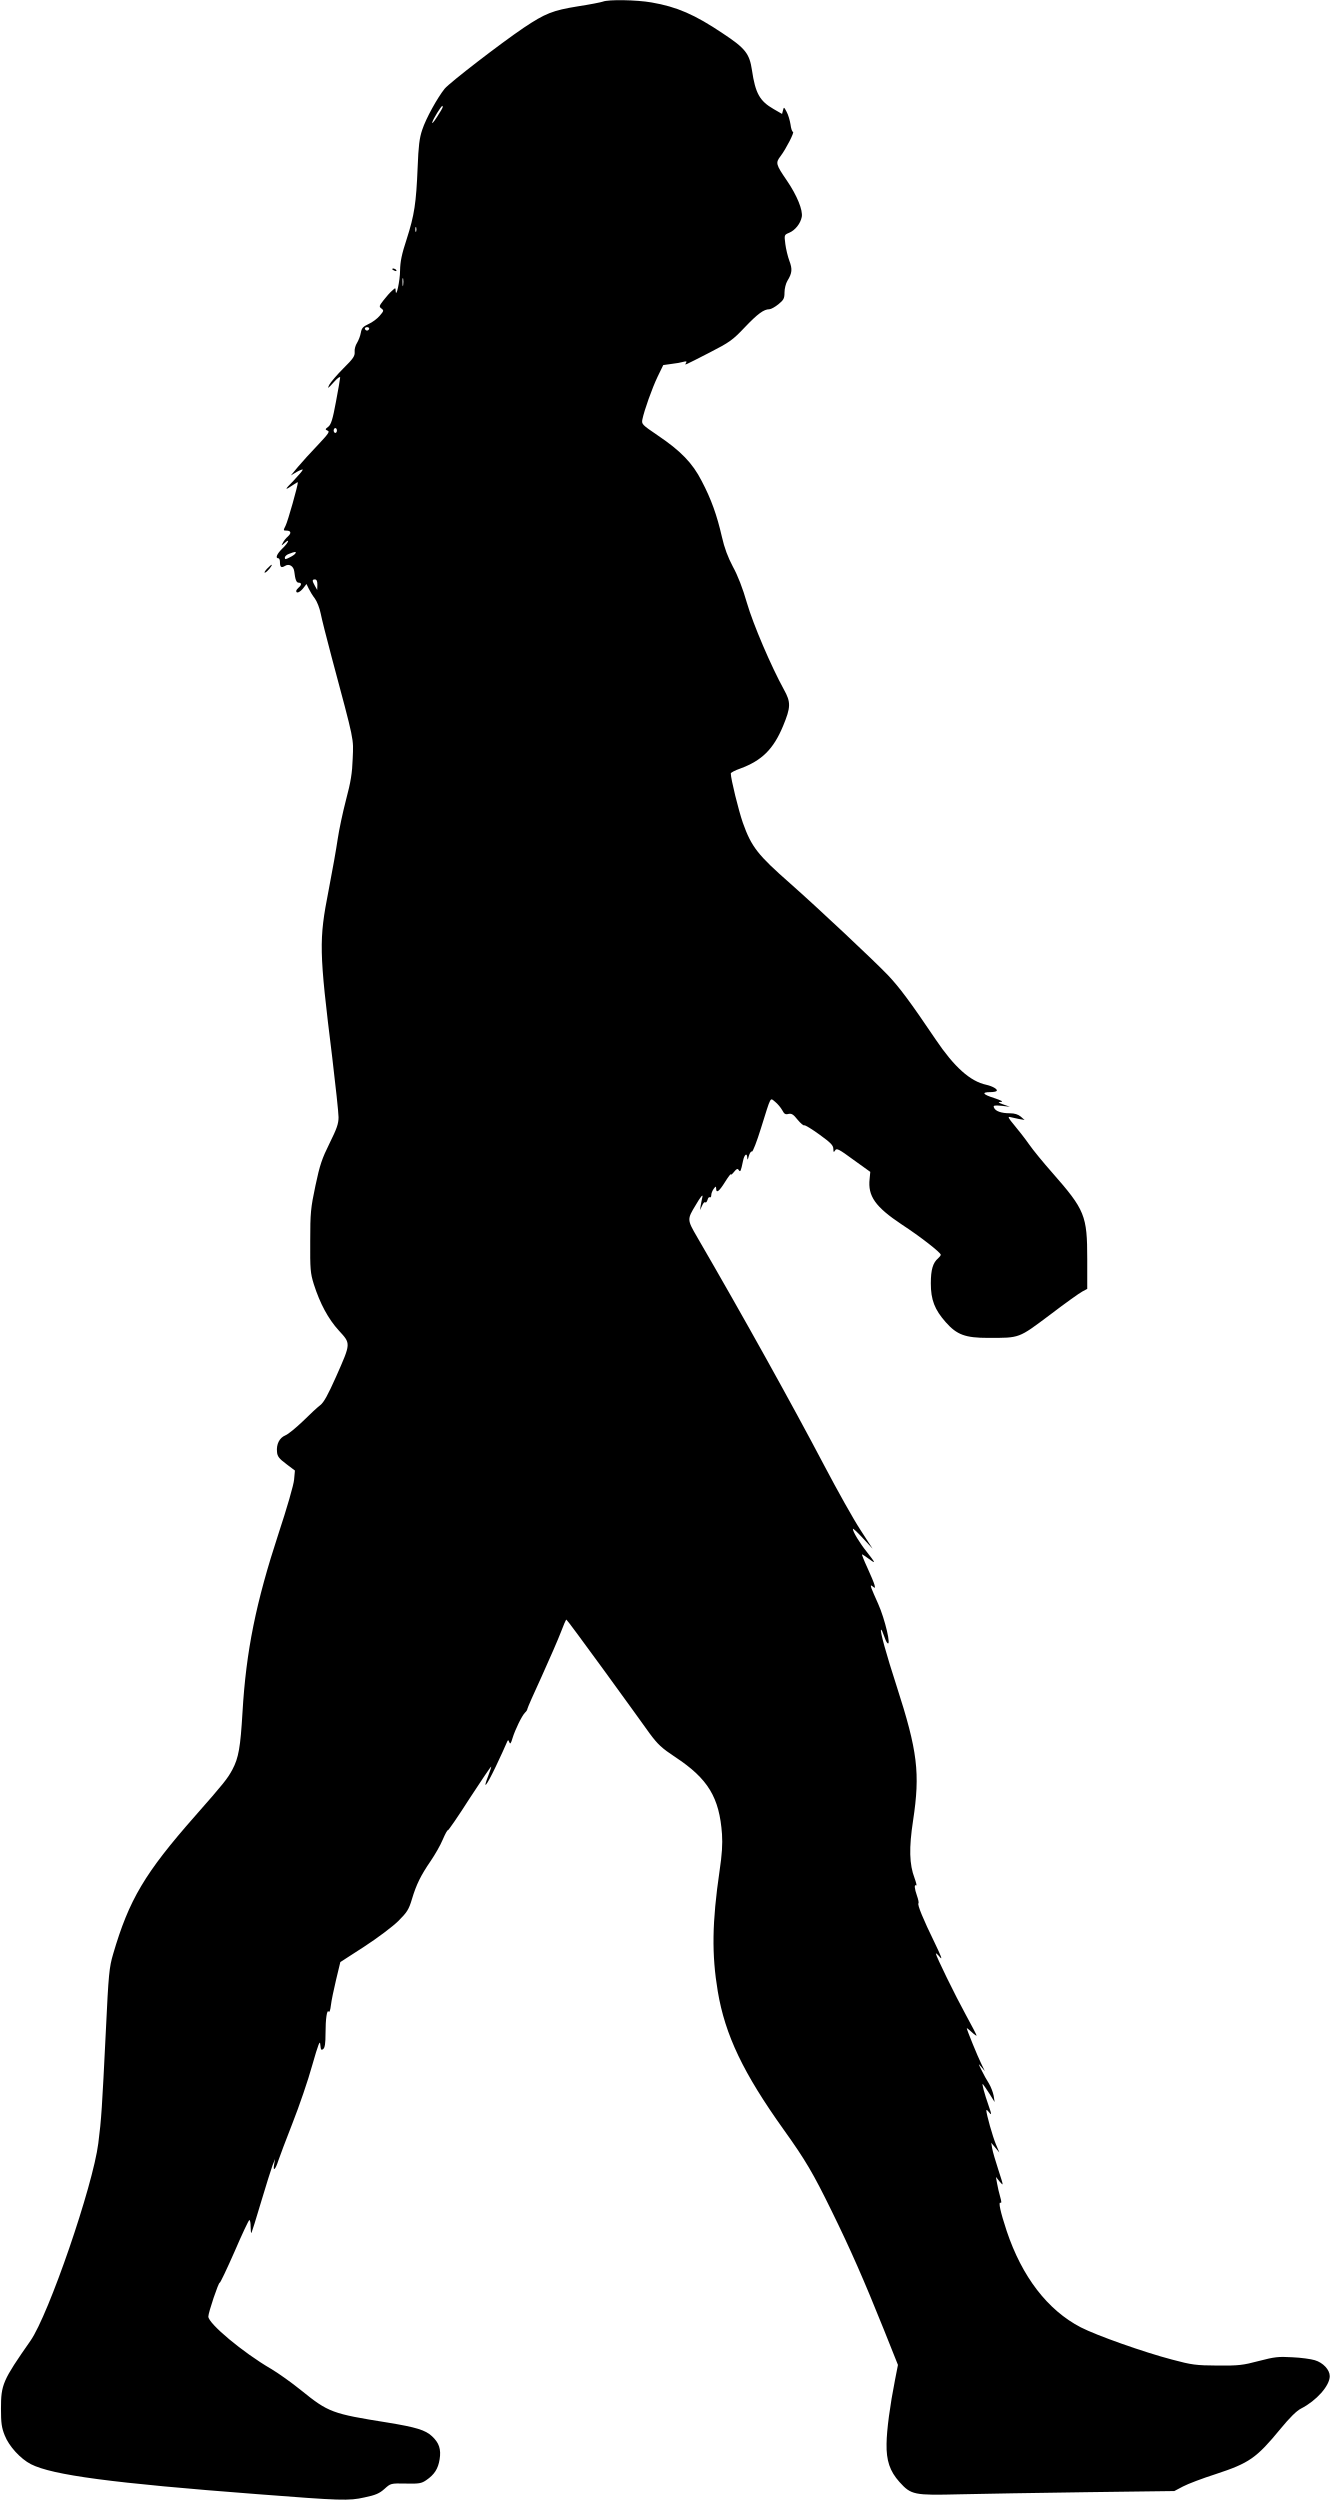
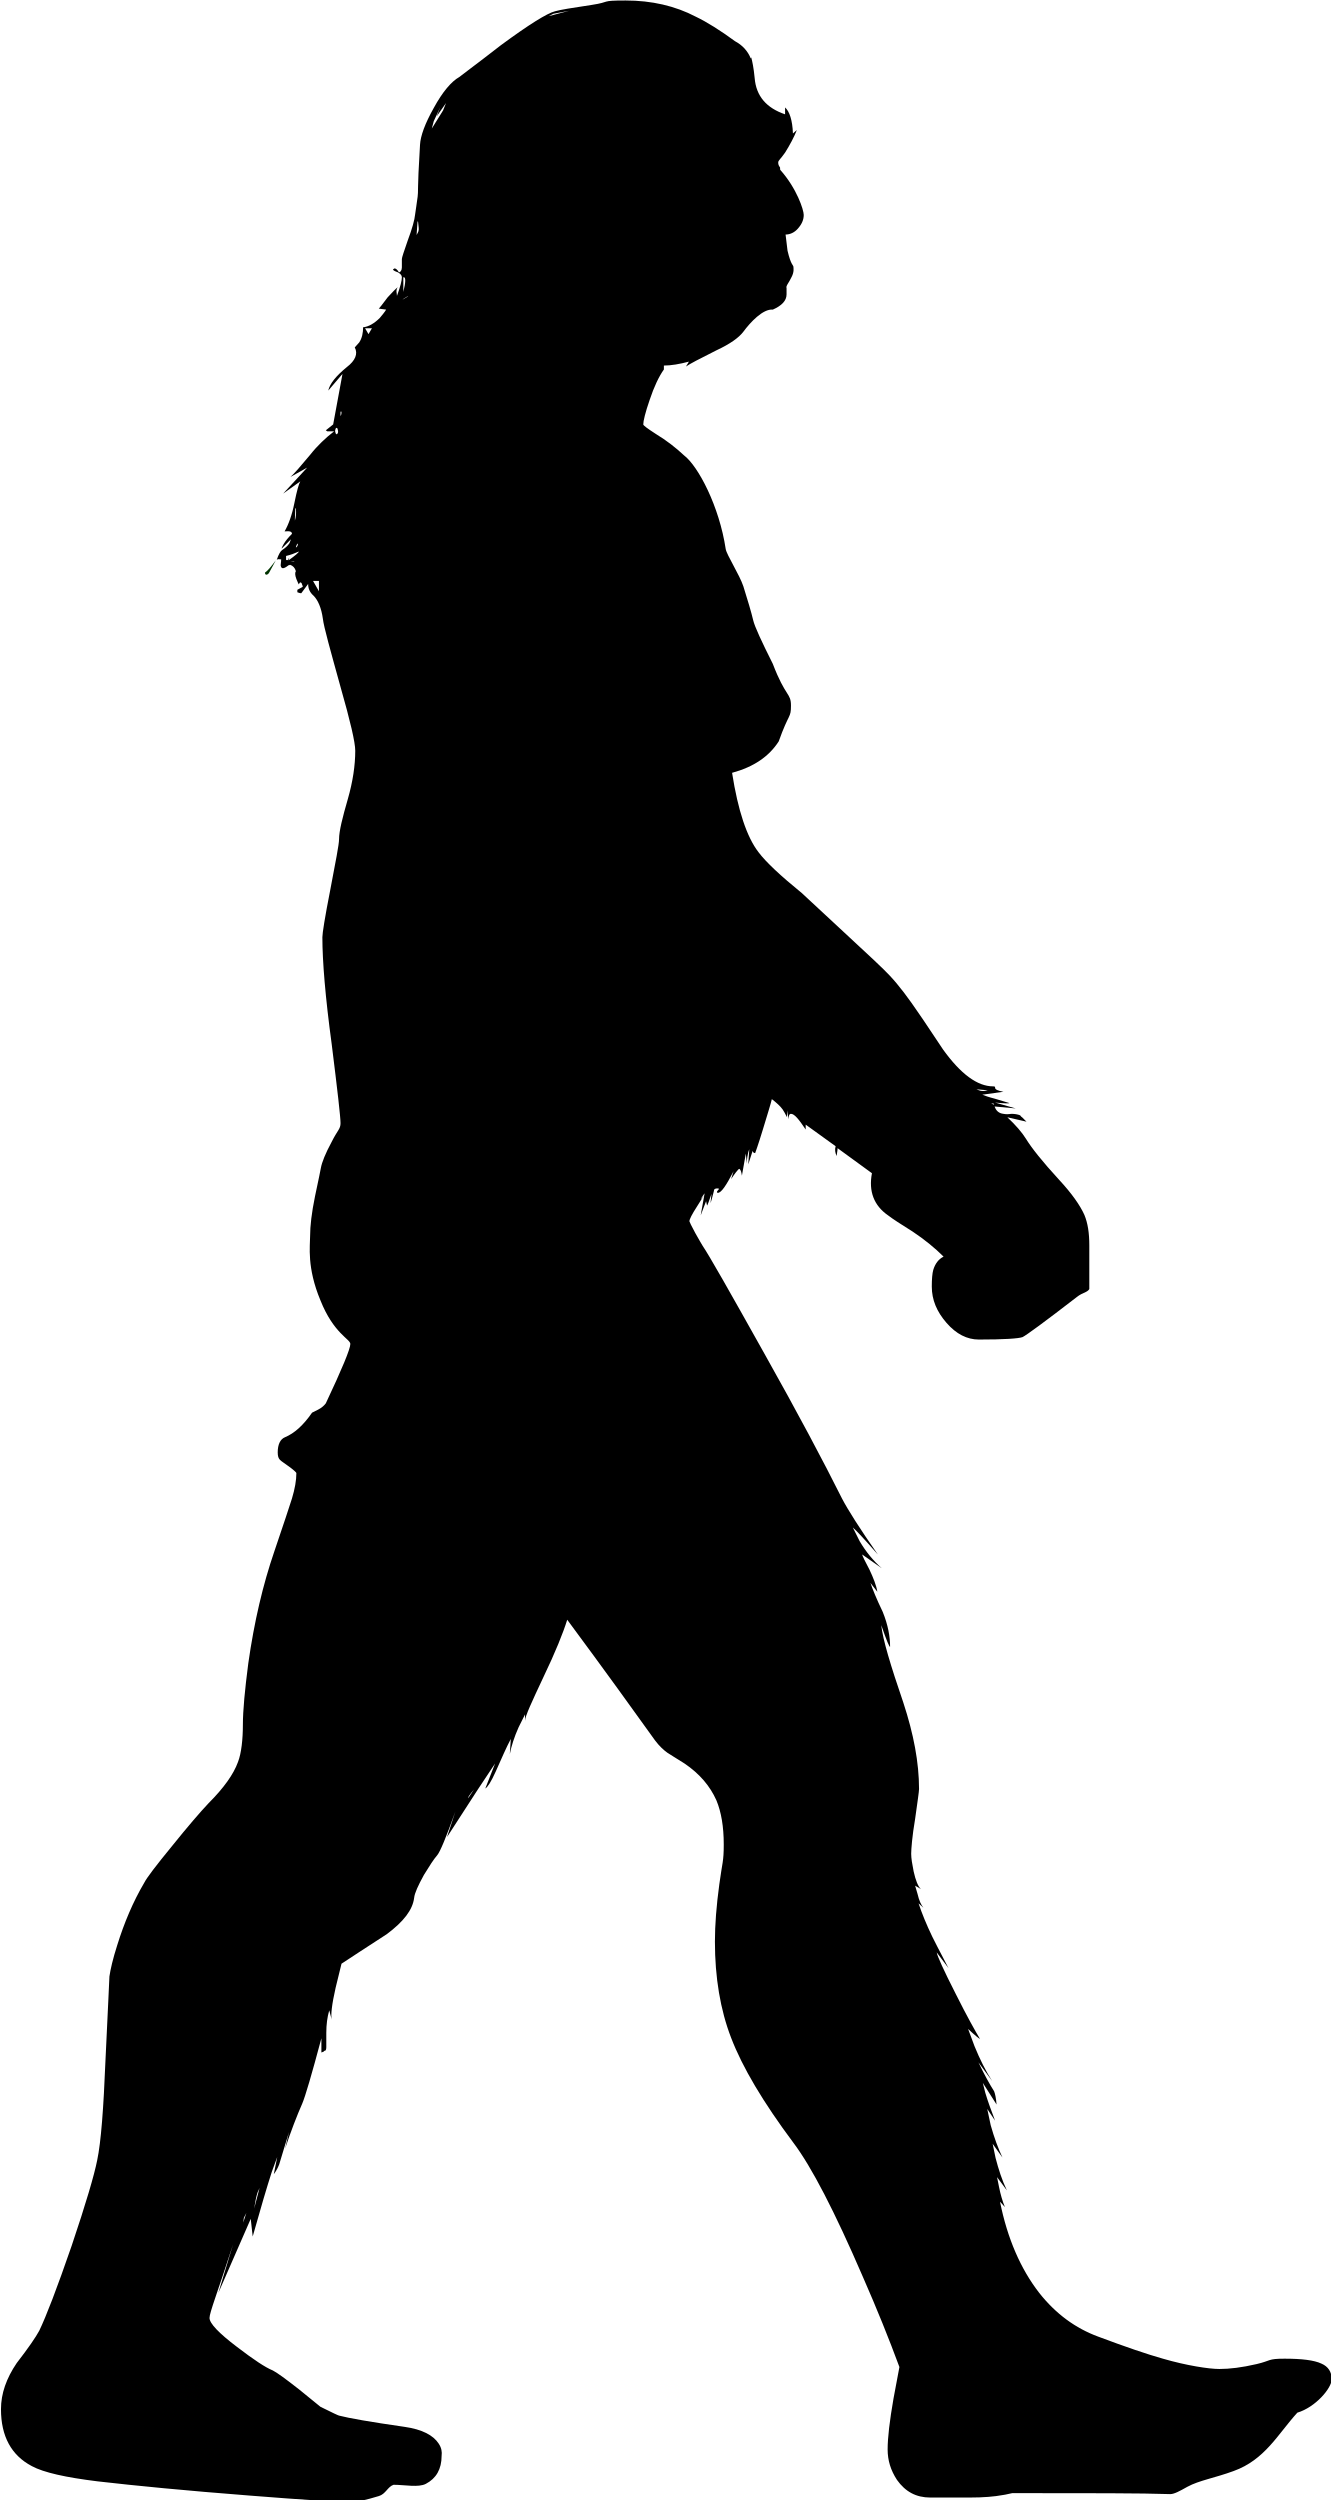
- <svg xmlns="http://www.w3.org/2000/svg" version="1.0" width="817pt" height="1536pt" viewBox="0 0 817 1536" preserveAspectRatio="xMidYMid meet">
-   <g transform="translate(0,1536) scale(0.1,-0.1)" fill="#000000" stroke="none">
-     <path d="M3704 15350 c-11 -4 -81 -18 -154 -29 -154 -25 -200 -43 -333 -132 -143 -97 -452 -335 -485 -374 -44 -55 -115 -182 -138 -253 -17 -50 -23 -99 -28 -230 -9 -221 -20 -293 -67 -440 -31 -94 -40 -139 -41 -194 0 -63 -25 -176 -27 -124 -1 19 -1 19 -22 0 -12 -10 -35 -36 -52 -58 -28 -36 -29 -40 -14 -51 16 -12 16 -15 -10 -45 -15 -18 -46 -41 -69 -51 -34 -16 -42 -25 -47 -53 -3 -19 -14 -47 -23 -62 -10 -15 -17 -40 -15 -56 2 -25 -8 -41 -69 -101 -39 -39 -78 -85 -87 -101 -13 -27 -9 -25 26 14 22 25 40 39 41 31 0 -8 -12 -75 -26 -150 -20 -109 -30 -139 -47 -153 -20 -15 -20 -17 -4 -24 15 -5 4 -20 -60 -88 -43 -45 -98 -105 -122 -134 l-44 -53 37 22 c20 11 36 17 36 13 0 -5 -26 -35 -57 -68 -57 -57 -57 -63 0 -24 15 11 27 17 27 14 0 -21 -62 -240 -75 -265 -15 -30 -15 -31 4 -31 29 0 33 -15 10 -36 -12 -10 -26 -28 -31 -39 -11 -20 -11 -20 11 -1 35 32 24 2 -14 -34 -34 -33 -45 -60 -25 -60 6 0 10 -10 10 -23 0 -32 8 -38 31 -24 25 16 53 -1 57 -34 6 -51 13 -69 27 -69 19 0 19 -14 0 -30 -8 -7 -15 -16 -15 -21 0 -18 23 -8 43 17 l20 26 14 -29 c7 -15 24 -43 38 -61 13 -18 29 -59 35 -90 6 -31 36 -151 67 -267 143 -534 135 -498 130 -625 -3 -90 -12 -145 -41 -254 -20 -77 -43 -185 -51 -240 -8 -56 -33 -198 -56 -316 -60 -307 -59 -370 22 -1025 21 -176 39 -342 39 -369 0 -41 -11 -71 -55 -160 -47 -95 -60 -133 -87 -261 -29 -137 -32 -167 -32 -340 -1 -173 1 -197 22 -265 38 -119 89 -214 154 -285 74 -81 75 -75 -17 -283 -50 -112 -75 -158 -97 -175 -16 -12 -64 -56 -106 -98 -43 -41 -91 -81 -109 -88 -36 -15 -56 -54 -51 -102 2 -27 13 -41 57 -74 l53 -40 -5 -55 c-2 -31 -45 -179 -95 -330 -140 -427 -200 -724 -222 -1099 -13 -219 -24 -281 -62 -353 -30 -56 -52 -84 -229 -285 -310 -352 -406 -514 -504 -849 -24 -82 -28 -119 -45 -479 -23 -466 -27 -536 -46 -683 -33 -263 -305 -1054 -417 -1214 -171 -245 -181 -268 -181 -418 0 -86 4 -116 23 -163 26 -67 97 -144 161 -177 132 -67 497 -116 1390 -184 517 -40 562 -42 660 -20 68 14 92 25 122 52 38 34 38 35 131 33 82 -2 97 1 126 21 50 34 73 70 82 128 10 62 -3 101 -47 142 -41 38 -97 55 -274 84 -339 54 -362 62 -530 198 -58 47 -141 106 -185 132 -172 100 -385 278 -385 321 0 25 63 212 70 208 3 -2 44 84 91 191 46 107 87 194 91 194 5 0 8 -19 8 -42 0 -23 2 -39 5 -37 2 3 29 88 59 190 30 101 62 202 70 224 l16 40 -6 -35 c-8 -46 9 -29 26 25 7 22 46 125 87 230 41 104 96 264 121 355 39 136 48 158 50 127 3 -32 6 -36 18 -26 10 8 14 34 14 94 0 92 9 153 20 135 4 -6 10 11 13 39 3 28 18 99 32 158 l26 108 147 95 c83 54 173 122 209 157 54 54 65 71 84 135 27 90 54 145 115 234 26 38 60 97 74 131 15 35 29 61 32 58 2 -3 63 85 133 195 71 109 131 198 133 196 1 -2 -7 -27 -18 -56 -37 -95 -12 -65 45 54 30 64 60 128 66 144 10 24 12 25 18 8 6 -14 10 -9 20 25 16 52 57 137 77 157 8 7 14 17 14 22 0 5 40 96 89 202 48 106 101 228 117 270 16 43 31 78 34 77 3 0 106 -140 230 -310 124 -171 251 -346 282 -390 49 -66 73 -89 156 -144 202 -133 272 -248 288 -474 4 -62 0 -125 -15 -226 -46 -315 -49 -513 -11 -740 45 -268 156 -501 406 -851 133 -186 180 -266 294 -499 114 -232 198 -423 320 -727 l87 -218 -18 -92 c-31 -157 -51 -307 -52 -392 -2 -104 20 -169 79 -235 72 -80 89 -83 370 -76 131 3 482 9 779 13 l540 7 53 28 c30 16 120 50 201 76 207 68 250 98 399 279 56 68 98 110 126 124 94 48 176 140 176 199 0 39 -41 83 -92 98 -23 7 -86 16 -139 18 -85 5 -109 2 -205 -23 -98 -26 -124 -29 -254 -28 -132 1 -157 4 -280 37 -172 45 -463 148 -560 198 -204 106 -361 311 -455 592 -39 118 -53 183 -37 173 6 -4 5 10 -3 37 -7 23 -15 60 -19 82 l-7 40 24 -30 c24 -28 23 -26 -8 70 -18 55 -36 116 -39 135 l-6 35 25 -30 25 -30 -21 50 c-20 47 -59 186 -59 209 0 5 7 1 15 -10 18 -24 19 -17 0 36 -27 77 -45 144 -36 135 5 -6 23 -32 41 -60 l31 -50 -6 39 c-4 21 -17 55 -29 75 -13 20 -33 56 -45 81 -22 44 -22 45 -1 20 l21 -25 -21 43 c-23 46 -90 211 -90 220 0 3 13 -7 30 -23 17 -16 30 -25 30 -21 0 4 -30 61 -66 127 -65 118 -184 362 -184 376 0 5 11 -5 25 -22 18 -21 7 7 -33 90 -69 141 -107 233 -99 241 3 3 -1 24 -9 46 -16 46 -18 72 -5 64 5 -3 0 17 -10 45 -32 84 -35 184 -9 354 44 291 28 426 -101 825 -64 197 -103 339 -96 347 3 2 10 -13 17 -34 7 -21 16 -42 21 -47 28 -30 -14 148 -56 241 -18 39 -36 82 -41 95 -6 20 -5 21 9 10 13 -11 15 -10 10 10 -3 13 -23 60 -44 106 -21 45 -35 82 -33 82 3 0 21 -12 40 -26 19 -15 34 -24 34 -20 0 3 -20 31 -45 62 -42 52 -86 124 -85 141 1 4 28 -21 61 -57 l60 -65 -75 116 c-42 64 -141 241 -222 395 -195 371 -497 915 -781 1404 -62 107 -62 108 -8 197 28 48 44 68 41 51 -4 -16 -8 -40 -11 -55 l-4 -28 13 28 c6 15 15 24 19 20 5 -4 10 3 14 15 3 12 9 19 14 16 5 -3 9 3 9 13 0 11 7 28 15 39 13 17 14 17 15 2 0 -32 18 -19 54 39 20 32 36 53 36 48 0 -6 9 1 20 15 16 20 22 22 29 11 10 -15 13 -7 26 56 8 40 25 53 26 21 1 -18 3 -16 10 10 5 18 14 30 19 27 5 -3 30 61 55 142 65 207 55 189 88 163 15 -12 34 -35 43 -51 12 -23 19 -28 38 -23 19 4 30 -2 56 -35 18 -22 37 -38 41 -35 5 3 47 -23 94 -57 69 -50 85 -66 85 -88 1 -22 2 -23 11 -9 9 15 22 9 113 -58 l103 -74 -4 -43 c-12 -106 35 -172 197 -280 115 -75 240 -173 240 -186 0 -5 -7 -14 -16 -22 -32 -27 -45 -69 -45 -154 0 -101 23 -161 92 -239 68 -77 120 -96 260 -96 197 0 185 -4 379 141 93 71 184 136 200 144 l30 16 0 183 c0 268 -14 302 -215 531 -54 61 -118 139 -143 175 -25 36 -67 89 -92 119 -33 39 -40 52 -25 48 11 -3 36 -8 55 -12 l35 -6 -24 21 c-16 13 -37 20 -66 20 -53 0 -90 13 -98 35 -6 13 1 15 46 11 l52 -6 -40 14 c-34 12 -36 15 -15 16 17 1 2 9 -43 24 -70 22 -78 36 -22 36 17 0 35 3 38 7 10 9 -23 29 -63 38 -99 21 -197 109 -311 278 -155 230 -223 321 -293 395 -84 88 -430 413 -601 564 -199 175 -238 224 -291 373 -26 75 -74 269 -74 303 0 5 26 19 58 30 133 49 204 119 263 261 48 116 49 146 5 225 -77 140 -188 398 -227 532 -25 88 -57 170 -86 222 -31 59 -52 114 -68 185 -30 131 -65 230 -124 342 -56 110 -129 185 -270 280 -97 66 -100 69 -94 99 11 54 59 190 94 263 l34 70 50 7 c28 3 61 9 74 13 18 5 22 3 16 -7 -10 -16 -17 -19 145 64 123 63 142 77 215 154 80 84 118 112 152 112 10 0 35 14 56 31 32 26 37 36 37 72 0 23 8 56 18 72 29 47 31 72 12 122 -10 27 -21 73 -25 104 -7 56 -7 56 24 69 36 15 69 56 77 97 8 41 -29 132 -91 223 -69 101 -71 109 -39 151 34 45 87 149 76 149 -5 0 -12 20 -15 45 -4 25 -14 60 -24 78 -16 30 -17 31 -22 10 l-6 -23 -52 30 c-85 49 -112 96 -133 239 -15 101 -40 134 -178 225 -174 117 -283 164 -439 191 -92 16 -265 19 -299 5z m-984 -648 c0 -4 -16 -32 -36 -62 -19 -30 -32 -44 -28 -31 5 20 54 99 62 101 1 0 2 -4 2 -8z m-163 -764 c-3 -7 -5 -2 -5 12 0 14 2 19 5 13 2 -7 2 -19 0 -25z m-80 -330 c-2 -13 -4 -5 -4 17 -1 22 1 32 4 23 2 -10 2 -28 0 -40z m-209 -269 c-2 -6 -8 -10 -13 -10 -5 0 -11 4 -13 10 -2 6 4 11 13 11 9 0 15 -5 13 -11z m-198 -624 c0 -8 -4 -15 -10 -15 -5 0 -10 7 -10 15 0 8 5 15 10 15 6 0 10 -7 10 -15z m-255 -755 c-3 -6 -19 -17 -36 -25 -25 -13 -29 -13 -29 -1 0 8 12 19 28 24 36 14 44 14 37 2z m135 -192 l-1 -33 -14 25 c-18 32 -18 40 0 40 10 0 15 -10 15 -32z" />
-     <path d="M2410 13706 c0 -2 7 -7 16 -10 8 -3 12 -2 9 4 -6 10 -25 14 -25 6z" />
-     <path d="M1639 11864 c-13 -15 -18 -25 -10 -22 13 4 49 48 39 48 -2 0 -15 -12 -29 -26z" />
+ <svg xmlns="http://www.w3.org/2000/svg" id="Layer_1" version="1.1" viewBox="0 0 271.1 509.5">
+   <defs>
+     <style>
+       .st0 {
+         fill: #030;
+       }
+     </style>
+   </defs>
+   <g id="Layer_11">
+     <g>
+       <path d="M153,11.9c-.6-1.5-1.7-2.7-3.2-3.5-3-2.2-5.7-3.9-8-5-4.2-2.2-9-3.3-14.3-3.3s-2.9.3-6.9.9c-4,.6-6.5,1-7.5,1.3-1.6.4-5.3,2.7-11,6.9-5.4,4.2-8.3,6.3-8.5,6.5-1.6.9-3.4,3-5.2,6.3-1.8,3.2-2.7,5.7-2.8,7.5-.3,4.9-.4,7.7-.4,8.5s0,1.8-.2,2.9c-.1.6-.2,1.6-.4,2.8-.1,1.1-.6,2.9-1.5,5.3-.8,2.3-1.2,3.5-1.2,3.8v1.7c0,.6-.3,1-.6,1-.3-.5-.6-.8-.9-.8l-.3.2c0,.2.4.4,1,.6.5.3.8.6.8,1,0,.7-.3,1.9-1,3.8,0-.3-.1-.7-.1-.9,0-.4.1-.7.3-.9-.4.3-1.1,1-2.1,2.1-1.1,1.5-1.7,2.2-1.8,2.3l1.5.2c-.3.5-.8,1.1-1.3,1.7-1.1,1.1-2.3,1.8-3.4,1.9,0,1.1-.2,2.2-.8,3.1l-.9,1c.7,1.3.1,2.7-1.6,4-2.2,1.8-3.5,3.4-3.8,4.8l2.9-3.4-1.9,10.3-1.5,1.2.3.2c.1,0,.3,0,.6,0,.3,0,.5,0,.8,0-1.7,1.3-3.4,2.9-4.9,4.8-2,2.4-3.3,3.9-4,4.5l3.4-1.9-4.9,5.3,3.5-2.5c-.3.5-.7,1.9-1.2,4.4-.5,2.5-1.2,4.4-2,5.8,1-.1,1.5,0,1.5.5-.7.7-1.3,1.4-1.7,2.1-.2.4-.4.7-.4.9l1.9-1.9-.3.8c-.4.6-.9,1-1.5,1.4-.3.2-.7.8-1.1,2,.1-.1.3-.2.7-.1.2,0,.2,0,.2-.2,0,.3,0,.7-.1,1.4.1.8.6.8,1.6,0,.2,0,.3-.1.3-.1.6.2,1,.6,1.2,1.3-.2.3-.2.8.1,1.6.2.4.3.8.5,1.1.2-.5.4-.5.6-.2,0,.2.2.4.2.7-.7.4-1.1.6-1.1.6v.5c.3.1.5.2.8.2l1.4-1.9c0,.9.3,1.7,1.1,2.4.9.9,1.6,2.5,1.9,4.7.2,1.7,1.5,6.3,3.6,13.9,2,7,3,11.3,3,13,0,3-.5,6.3-1.5,9.8-1.1,3.8-1.8,6.6-1.8,8.2,0,1.1-.7,4.6-1.8,10.4-1.1,5.6-1.6,8.8-1.6,9.6,0,4.9.6,12.2,1.9,21.8,1.2,9.6,1.8,14.9,1.8,16.1s-.6,1.4-1.8,3.8c-1.3,2.4-2,4.2-2.2,5.3-.1.6-.5,2.5-1.2,5.8-.7,3.4-1,6.1-1,8.1s-.7,6.4,2.1,13.1c2.7,6.8,6.1,7.9,6.1,8.9s-1.7,5.1-5,12.1c-.3.4-.8.9-1.6,1.3l-1.2.6c-1.8,2.6-3.6,4.2-5.5,5-1,.4-1.5,1.5-1.5,3.1s.6,1.6,1.9,2.6c1.3.9,1.9,1.5,1.9,1.6,0,1.5-.3,3.2-.9,5.2-.5,1.6-1.7,5.2-3.6,10.8-2.3,6.7-4.1,14.3-5.3,22.8-.7,5.4-1.1,9.6-1.1,12.5s-.3,5.8-1,7.6c-.9,2.5-2.9,5.3-6,8.4-1.7,1.8-4.2,4.7-7.5,8.8-3.2,3.9-5.1,6.4-5.6,7.4-2.3,3.9-4.1,8.2-5.5,12.7-.9,2.8-1.4,5-1.6,6.4,0,.5-.3,6.2-.8,17-.4,9.9-.9,16.7-1.7,20.5-.6,3-2.3,8.8-5.2,17.4-3,8.7-5.2,14.4-6.6,17.3-.7,1.3-2.2,3.5-4.6,6.6-2.1,3.1-3.2,6.2-3.2,9.4,0,5.5,2.1,9.4,6.3,11.6,2.4,1.3,6.9,2.3,13.4,3.1,7.8.9,18.1,1.9,31,2.9,11.3.9,18,1.3,20.1,1.3s3.5-.4,6.2-1.2c1.4-.4,1.8-1.9,3-2.3,2.3,0,5.1.6,6.6-.2,2.1-1.1,3.2-3,3.2-5.7.1-.8,0-1.6-.6-2.5-1.1-1.7-3.4-2.9-6.9-3.4-7-1-11.5-1.8-13.4-2.3-.1,0-1.4-.6-3.8-1.8,0,0-1.5-1.2-4.3-3.5-2.8-2.2-4.6-3.5-5.4-3.9-1.5-.6-3.9-2.2-7.3-4.8-3.7-2.8-5.6-4.8-5.6-5.9s1.6-5.1,4.8-15l-3,9.9,6.6-15.1.4,3.6c1.6-5.7,2.9-10.1,3.9-13.2l1.1-3-.7,3.5c.6-.8.9-1.5,1.1-2,.5-1.7,1.2-3.9,2-6.6l-.8,3.4c1.2-3.6,2.4-6.7,3.5-9.2.6-1.4,1.9-5.8,3.9-13.3v2.9l.5-.2c0-.1.2-.2.3-.2.1,0,.2-.3.2-.7,0-1,0-2,0-2.9,0-1.7.2-3.2.6-4.6l.5,1.9c-.2-.9,0-3,.8-6.5l1.2-4.9c1.8-1.2,4.9-3.2,9.2-6,3.5-2.6,5.3-5,5.6-7.4.1-1,.8-2.5,2-4.7,1.1-1.8,2-3.2,2.7-4,.6-.7,1.8-3.6,3.7-8.9l-1.7,5.2c5.2-8.1,8.5-13.1,9.8-15l-2,5.1c.5-.3,1.2-1.4,2.1-3.4,1.2-2.7,2.2-5,3.1-6.7l-.2,3.1c.3-1.6.9-3.5,1.8-5.5l1.3-2.6v1.3c0-.9,1.4-3.9,3.7-8.8,2.5-5.2,4.1-9.2,4.9-11.8,7.7,10.4,13.6,18.6,17.9,24.6.9,1.2,1.8,2,2.5,2.5.5.3,1.7,1.1,3.5,2.2,3.1,2.1,5.2,4.6,6.5,7.5,1,2.4,1.5,5.4,1.5,9s-.3,3.6-.9,8.1c-.6,4.4-.9,8.3-.9,11.7,0,7.3,1.1,13.9,3.3,19.6,2.3,6,6.5,13.1,12.7,21.4,3.7,4.9,8.4,14,14.1,27.2,2.9,6.6,5.4,12.8,7.5,18.5,0,.1-.4,2.2-1.2,6.4-.8,4.6-1.2,8-1.2,10.4,0,2.2.6,4.2,1.9,6.2,1.7,2.4,3.9,3.6,6.8,3.6h8c2.9,0,5.1-.2,6.7-.5.8-.1,1.4-.3,2-.4,15.6,0,26.4,0,32.2.2.8,0,1.9-.6,3.5-1.5,2.4-1.3,5.6-1.8,9.4-3.2,6.4-2.3,9-7.5,13-11.9,3.7-1.1,7-5,7-6.8,0-1.5-.7-2.6-2.1-3.2-1.5-.7-4-1-7.5-1s-2.7.4-5.7,1.1c-3,.7-5.5,1-7.6,1s-6.7-.7-11.5-2.1c-3.2-.9-7.6-2.4-13.2-4.5-4.6-1.7-8.6-4.6-12-8.9-3.8-4.9-6.5-11.1-8-18.6l1,1.1c-.5-1.2-.9-2.6-1.2-4.1l-.4-2,2,2.7c-1-2.1-1.7-4.3-2.3-6.6l-.6-2.9,2,2.8c-.9-1.9-1.7-4.1-2.4-6.6l-.7-3.3,1.6,2.4c-.8-2.1-1.5-4-2-5.7l-.5-2,2.8,4.4c-.1-1.3-.3-2.2-.5-2.7-.9-1.4-2-3.4-3.2-5.9l2.8,3.8c-1.3-2-2.5-4.4-3.6-7.1l-1.3-3.5c1.6,1.5,2.4,2.1,2.4,2-.9-1.5-2.6-4.5-4.9-9.1-2.5-4.9-3.8-7.8-3.9-8.5l2.4,3.2c-2-3.8-3.1-6-3.3-6.4-1.2-2.5-2.1-4.7-2.8-6.8l1,.9c-.5-.6-.9-1.5-1.2-2.8l-.5-1.7,1.2.7c-.6-.5-1.1-1.8-1.5-3.6-.3-1.5-.5-2.7-.5-3.6s.2-3.6.8-7.1c.5-3.6.8-5.6.8-6.1,0-5.4-1.1-11.2-3.2-17.6-2.6-7.6-4.2-12.9-4.5-15.8,1.1,3.2,1.7,4.6,1.8,4.4,0-2-.4-4.4-1.5-7.1-1.3-2.7-2.1-4.7-2.5-5.9l1.4,1.8c-.2-1.3-.8-2.8-1.6-4.5-.9-1.7-1.4-2.7-1.5-3.1l4,2.8c-1.7-1.5-3.2-3.3-4.5-5.5l-1.4-2.8c.6.5,2.3,2.3,5.1,5.5-3.7-5.3-6.1-9.1-7.3-11.4-3.8-7.6-9-17.4-15.8-29.5-7.1-12.7-11.3-20.1-12.6-22-.2-.3-.7-1.2-1.5-2.6-.8-1.5-1.2-2.3-1.2-2.4,0-.4.5-1.4,1.6-3.1.5-.8,1-1.6,1.5-2.4l-.7,1c0-.2.2-.5.4-.8.1-.1.2-.3.3-.4l-.8,4.5,1.1-2.9.2.9c.1-.1.4-.9.9-2.4l-.2,1.9c.2-.5.4-1.4.7-2.5,0-.4.3-.5.7-.5s.4.1.1.4c-.3.3-.2.5,0,.5.7,0,1.7-1.5,3.2-4.4l-.5,1.6c.8-1.2,1.3-1.8,1.5-2,.1,0,.2-.1.2-.1.3.3.4.7.5,1.4l.8-4.5.2,2c0-1,.2-1.8.3-2.3l.2-.6-.2,3.1.9-2.8c0,.3.2.5.5.5,0,0,.6-1.6,1.6-4.9s1.6-5.2,1.8-6.1c.9.7,1.7,1.4,2.2,2.1.2.3.5.8.9,1.6v-1.4l.3,1.8h0c0-.8.2-1.1.5-1.1.7,0,1.6,1.1,3,3.2v-1c0,0,6.1,4.4,6.1,4.4-.2.7-.1,1.3.2,2h0c.2-1.1.2-1.6.2-1.6l7,5.1c-.7,3.7.4,6.6,3.3,8.6.9.7,2.6,1.8,5,3.3,2.4,1.6,4.5,3.3,6.3,5.1-1,.5-1.7,1.4-2.1,2.7-.2.7-.3,1.9-.3,3.4,0,2.7,1,5.1,3,7.4,2,2.3,4.2,3.4,6.6,3.4,5.1,0,8.1-.2,8.9-.5.8-.4,4.5-3.1,11.1-8.2.5-.4,1.1-.7,1.8-1,.4-.2.6-.4.7-.6v-8.9c0-2.5-.3-4.5-1-6.2-.9-2-2.6-4.4-5.1-7.1-3.5-3.8-5.7-6.6-6.8-8.4-.8-1.3-2.1-2.8-3.8-4.4l3.9.9-.9-.9c-.2-.1-.3-.3-.4-.4h0c-.5-.2-1.1-.3-1.8-.3-.6.1-1.1.1-1.6,0-.9-.1-1.5-.6-1.8-1.5l4.3.4-4.2-1.2c1.9.2,2.9.2,2.9.1-.6-.2-1.6-.5-3-.9-1.2-.3-2-.6-2.5-.8l4.3-.6c-1.2-.2-1.7-.5-1.7-.8,0-.2,0-.3-.4-.3-3.2,0-6.6-2.5-10.2-7.5-2.1-3.1-3.7-5.6-4.9-7.3-2.1-3.1-4.1-5.8-6-7.8-1.1-1.2-4.3-4.2-9.5-9-5.5-5.1-8.3-7.7-8.4-7.8-4.3-3.5-7.3-6.3-8.8-8.3-2.4-3.1-4.2-8.5-5.4-16.2,4.4-1.2,7.5-3.3,9.5-6.4,2.1-5.9,2.5-4.7,2.5-7.3s-1.1-1.7-3.7-8.5c-2.3-4.6-3.7-7.6-4-8.9-.4-1.7-1.1-4-2-6.9-.8-2.4-3.4-6.4-3.6-7.6-1.3-8.7-5.6-16.9-8.5-19.1-1.6-1.5-3.5-3-5.8-4.4-1.7-1.1-2.5-1.7-2.5-1.9,0-.7.4-2.4,1.3-5,.9-2.7,1.9-4.8,2.9-6.2v-.8c1.5,0,3.2-.3,5.1-.8l-.6,1c.7-.5,2.8-1.6,6.2-3.3,2.8-1.3,4.6-2.6,5.5-3.8,1.4-1.9,4-4.7,6-4.5,1.8-.8,2.8-1.8,2.8-3.1v-1.3c-.2-.4.5-1.1,1-2.2.6-1.1.4-1.9.4-2.1,0-.4-.5-.3-1.2-3.3l-.4-3.3c.9,0,1.8-.4,2.5-1.2.8-.9,1.2-1.8,1.2-2.8s-1.4-5.4-4.8-9.2c0-.3,0-.6-.2-.7-.1-.2-.2-.4-.2-.8s.5-.7,1.4-2c1-1.6,1.8-3.1,2.4-4.6h0c0,0-.8.7-.8.7-.1-2.7-.7-4.5-1.6-5.3v1.4c-3.8-1.3-5.9-3.7-6.2-7.4-.2-2.1-.5-3.5-.7-4.2M199.5,222.2l-.5-.2,2.3.2c-.7.2-1.3.2-1.8,0M202.4,224.9c.1,0,.2.1.2.2-.1,0-.3,0-.4-.2h-.2c0-.1.5,0,.5,0M111.8,3.3l1-.5,3.2-.6-4.2,1.1M88,26.2l.4-1.5,1.3-2.8-.7,1.8,1.9-2.7-.6,1.5-2.3,3.7M75.8,66.9l-.7,1.2-.7-1.2h1.3M83.2,60.3l-.2.2c-1.3.8-1.3.7.2-.2M82.3,56.5c.4,0,.4,1-.1,3v-3M69.5,83.9h.1c0,.3,0,.6-.2.9v-.9M68.3,87.9c0-.2,0-.3.1-.5,0-.1.1-.2.2-.2s.1,0,.2.2c0,.1.1.3.1.5s0,.3-.1.4c0,.1-.1.2-.2.2,0,0-.1,0-.2-.2,0-.1-.1-.3-.1-.4M60.1,103.5l.2.2c.1.9,0,1.7-.2,2.4h0c0,.3,0,.2,0-.5.1-1.3.1-2,0-2.2M60.5,111c0-.1.1-.2.2-.2,0,.4-.1.6-.4.8,0-.2.1-.4.2-.6M65,118.4v2.1s-1.2-2.1-1.2-2.1h1.2M96.6,364.7l-1.2,1.8c0-.3.3-.7.7-1.2.2-.2.3-.4.5-.6M52.5,446.8l.4-.9-1.1,4.2c.2-1.3.4-2.4.7-3.3M49.5,453.5l.2-1.5.5-1-.8,2.5M85.2,45.2c.1.9.2,1.6.1,1.8,0,.2-.2.5-.4.9l.2-2.8M58.8,113.9c-.1.3-.3.3-.5.2v-.8c.9-.2,1.7-.5,2.6-.9,0,.2-.7.8-2.1,1.8.2-.6.2-.7,0-.3M60,114.4c0,.1-.3.1-.8,0,0,0,.2,0,.2,0,.2,0,.4,0,.6,0Z" />
+       <path class="st0" d="M54,116.7c0,.5.4.6.8.1.6-1.1,1.1-2,1.4-2.6-.9,1.2-1.6,2.1-2.2,2.5Z" />
+     </g>
  </g>
</svg>
